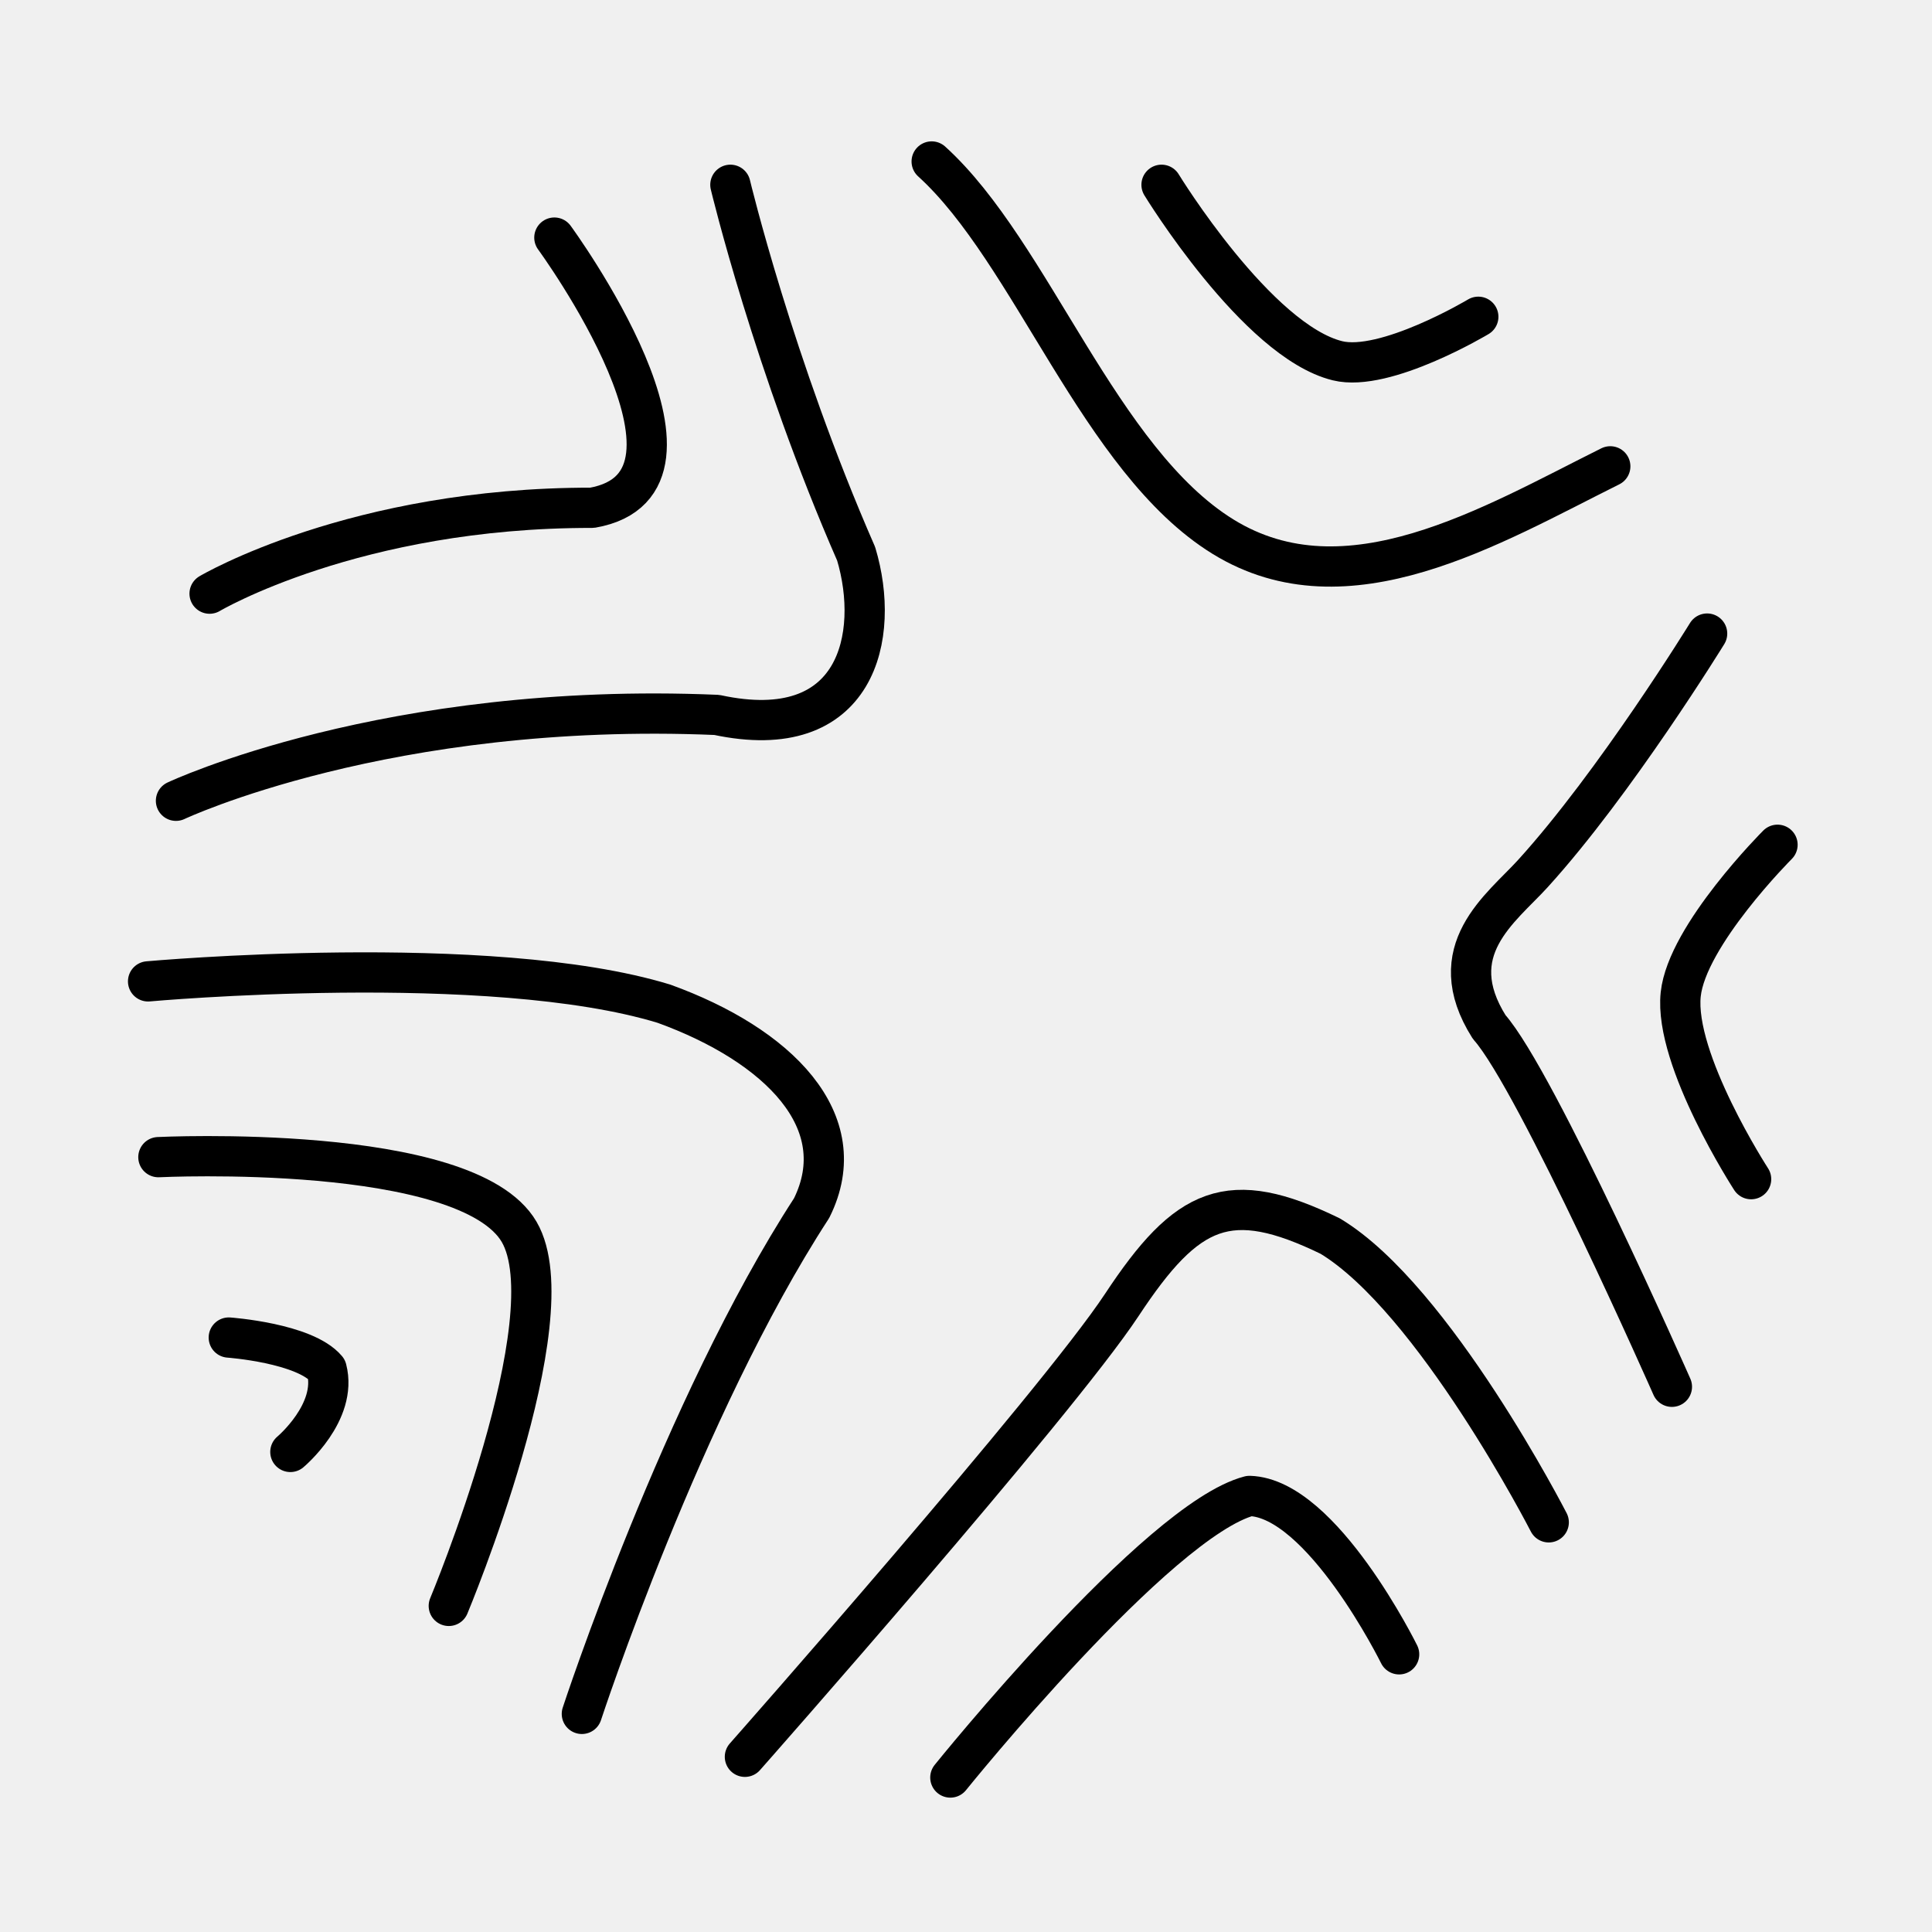
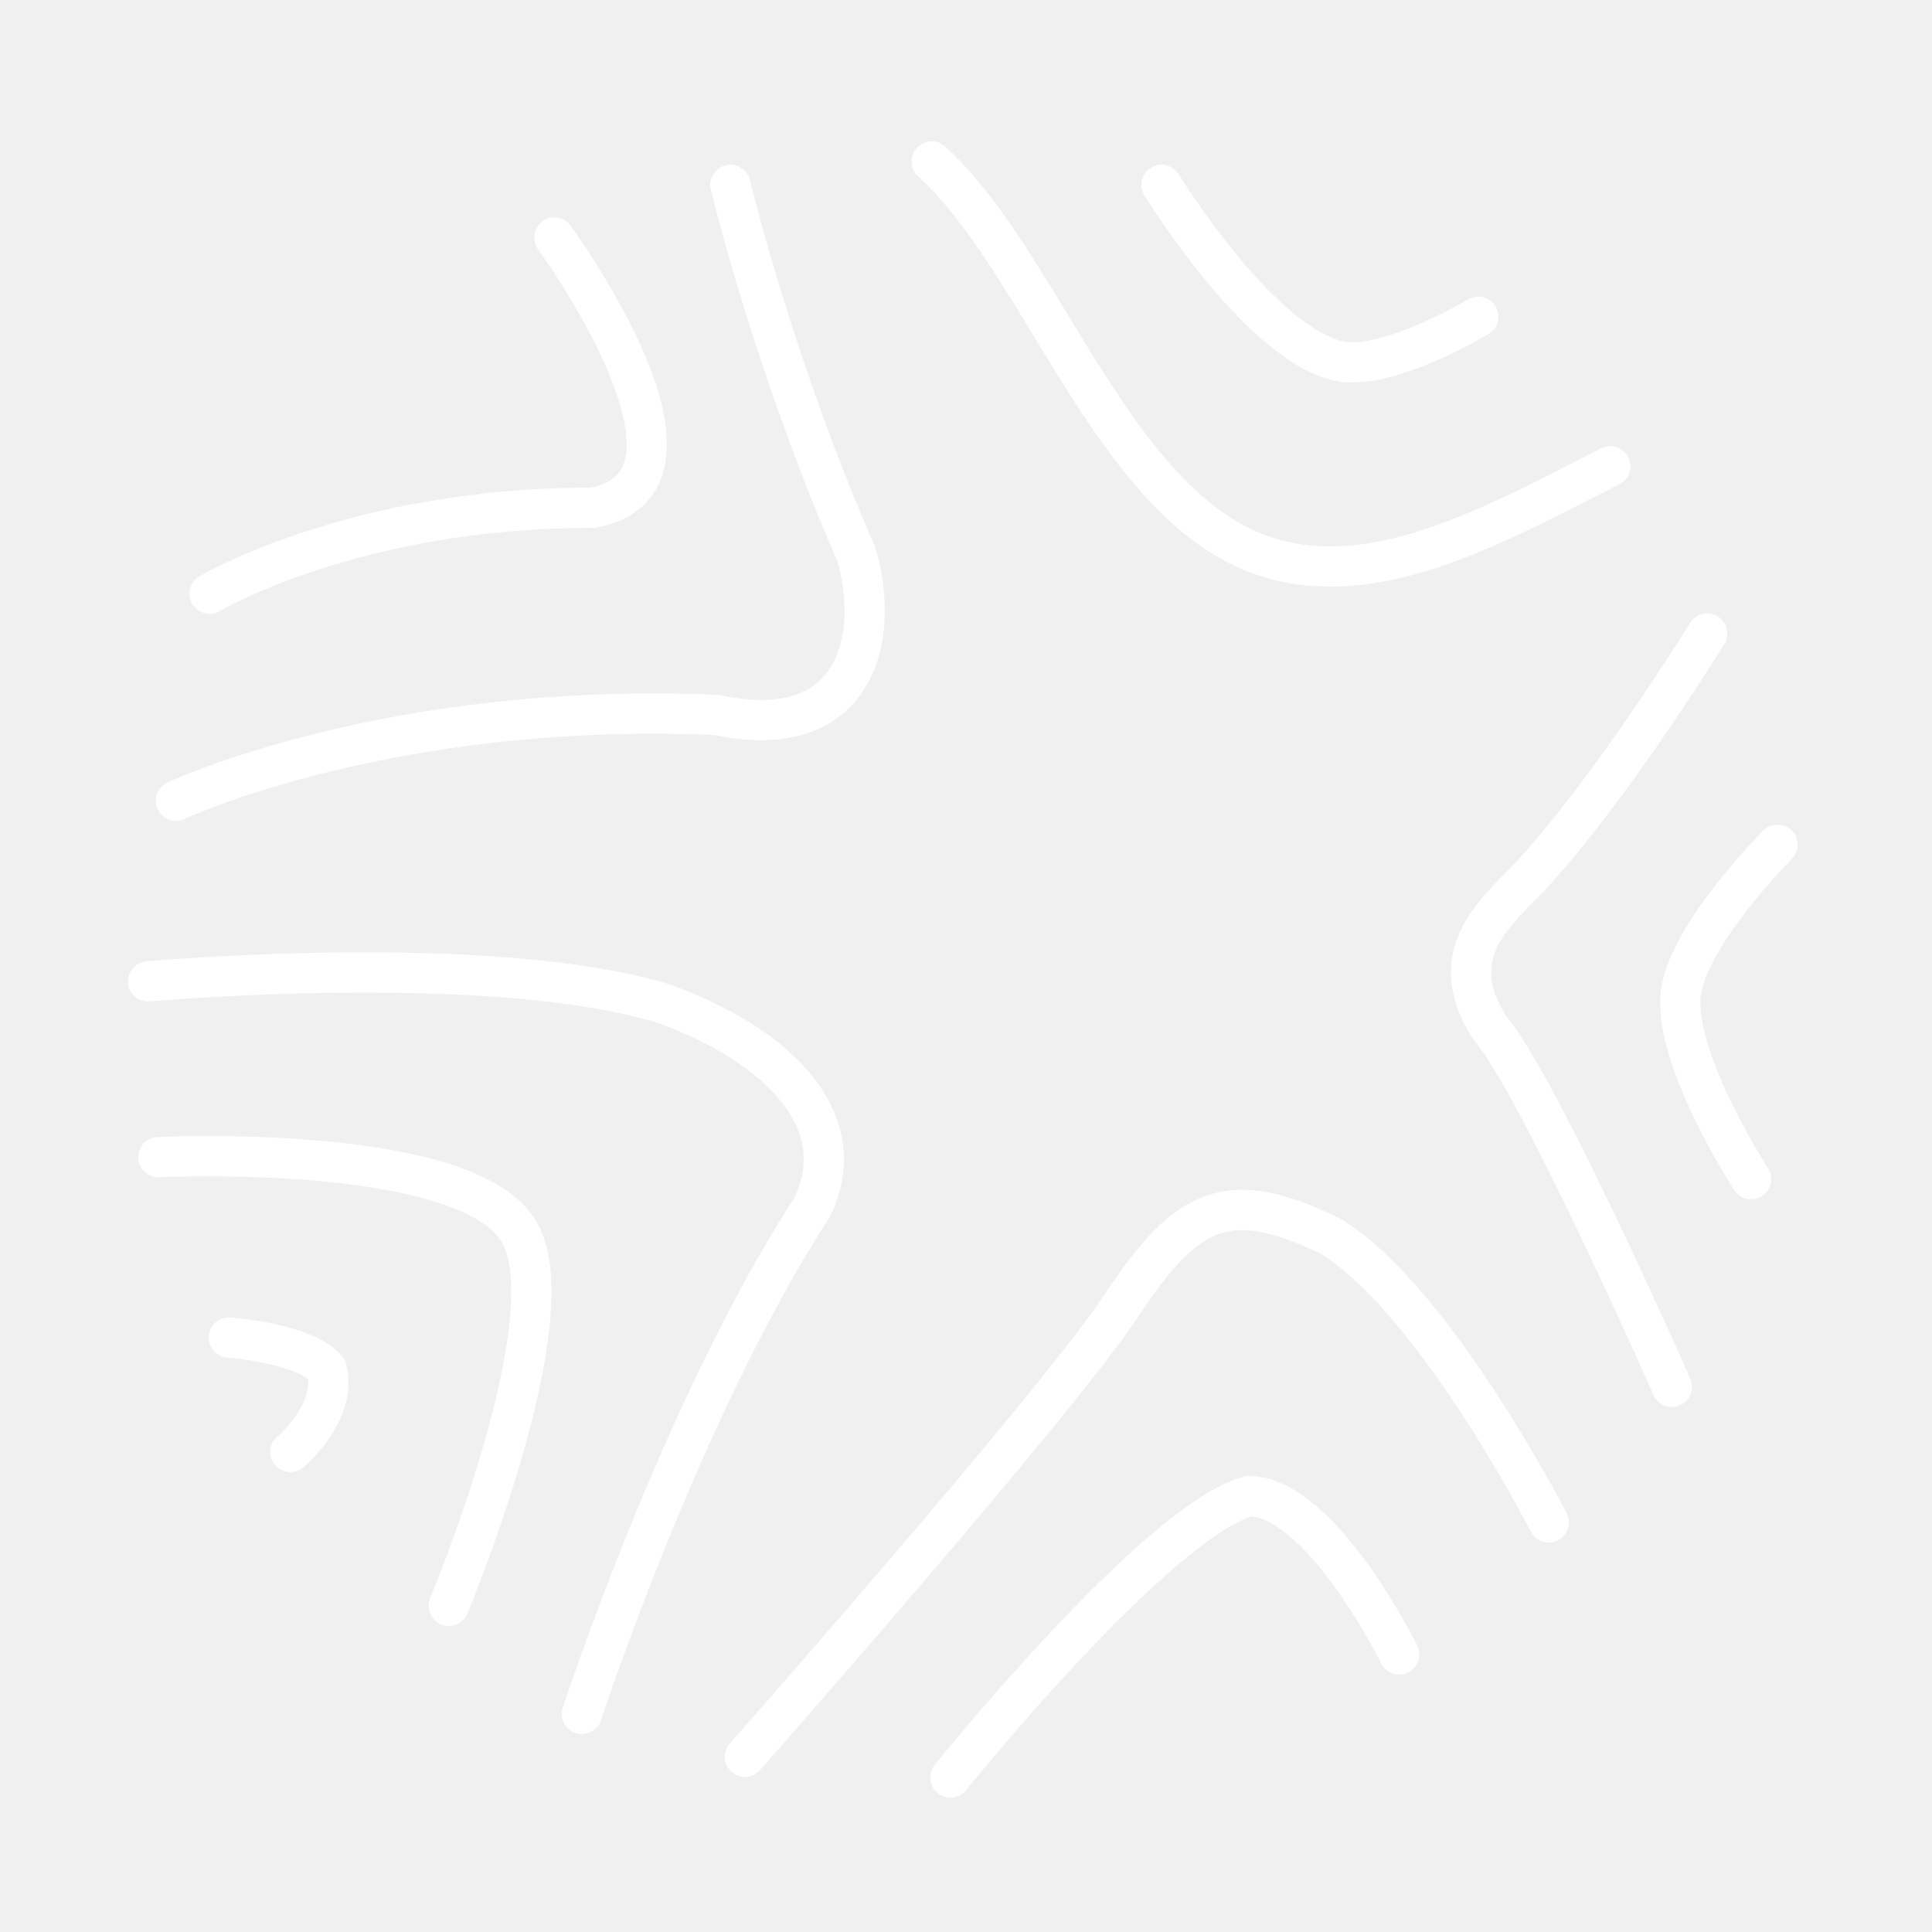
- <svg xmlns="http://www.w3.org/2000/svg" viewBox="0 0 48 48" version="1.1" id="svg895">
-   <defs id="defs891">
-     <style id="style889">.a{fill:none;stroke:#fff;stroke-linecap:round;stroke-linejoin:round;}</style>
+ <svg xmlns="http://www.w3.org/2000/svg" viewBox="0 0 48 48">
+   <defs>
+     <style>.a{fill:none;stroke:#fff;stroke-linecap:round;stroke-linejoin:round;}</style>
  </defs>
-   <path style="fill:none;stroke:#000000;stroke-width:1;stroke-linecap:round;stroke-linejoin:round;stroke-miterlimit:4;stroke-dasharray:none;stroke-opacity:1" d="m 13.773,5.903 c 0,0 4.466,6.096 0.939,6.713 -5.896,-0.009 -9.505,2.133 -9.505,2.133" id="path1259" />
-   <path style="fill:none;stroke:#000000;stroke-width:1;stroke-linecap:round;stroke-linejoin:round;stroke-miterlimit:4;stroke-dasharray:none;stroke-opacity:1" d="m 18.146,4.591 c 0,0 1.068,4.469 3.125,9.169 0.611,2.039 0.031,4.754 -3.463,4.002 C 9.622,17.415 4.372,19.895 4.372,19.895" id="path1261" />
-   <path style="fill:none;stroke:#000000;stroke-width:1;stroke-linecap:round;stroke-linejoin:round;stroke-miterlimit:4;stroke-dasharray:none;stroke-opacity:1" d="m 28.858,4.591 c 0,0 2.371,3.88 4.372,4.372 1.186,0.292 3.498,-1.093 3.498,-1.093" id="path1263" />
-   <path style="fill:none;stroke:#000000;stroke-width:1;stroke-linecap:round;stroke-linejoin:round;stroke-miterlimit:4;stroke-dasharray:none;stroke-opacity:1" d="m 23.147,4.012 c 2.491,2.258 4.164,7.427 7.241,9.323 3.077,1.897 6.671,-0.281 9.619,-1.749 v 0 0" id="path1265" />
-   <path style="fill:none;stroke:#000000;stroke-width:1;stroke-linecap:round;stroke-linejoin:round;stroke-miterlimit:4;stroke-dasharray:none;stroke-opacity:1" d="m 44.162,20.988 c 0,0 -2.25,2.249 -2.405,3.717 -0.172,1.629 1.749,4.591 1.749,4.591" id="path1267" />
-   <path style="fill:none;stroke:#000000;stroke-width:1;stroke-linecap:round;stroke-linejoin:round;stroke-miterlimit:4;stroke-dasharray:none;stroke-opacity:1" d="m 42.413,15.741 c 0,0 -2.283,3.713 -4.333,5.967 -0.784,0.863 -2.284,1.901 -1.082,3.807 1.176,1.323 4.54,8.939 4.54,8.939" id="path1271" />
-   <path style="fill:none;stroke:#000000;stroke-width:1;stroke-linecap:round;stroke-linejoin:round;stroke-miterlimit:4;stroke-dasharray:none;stroke-opacity:1" d="m 38.478,37.822 c 0,0 -2.849,-5.554 -5.428,-7.111 -2.514,-1.223 -3.55,-0.759 -5.179,1.71 -1.63,2.469 -9.364,11.226 -9.364,11.226" id="path1273" />
-   <path style="fill:none;stroke:#000000;stroke-width:1;stroke-linecap:round;stroke-linejoin:round;stroke-miterlimit:4;stroke-dasharray:none;stroke-opacity:1" d="m 23.611,44.162 c 0,0 5.153,-6.4 7.433,-6.996 1.803,0.053 3.717,3.935 3.717,3.935" id="path1275" />
-   <path style="fill:none;stroke:#000000;stroke-width:1;stroke-linecap:round;stroke-linejoin:round;stroke-miterlimit:4;stroke-dasharray:none;stroke-opacity:1" d="m 14.456,42.581 c 0,0 2.498,-7.627 5.708,-12.565 1.076,-2.162 -0.839,-4.054 -3.668,-5.079 C 12.164,23.614 3.679,24.382 3.679,24.382" id="path1277" />
-   <path style="fill:none;stroke:#000000;stroke-width:1;stroke-linecap:round;stroke-linejoin:round;stroke-miterlimit:4;stroke-dasharray:none;stroke-opacity:1" d="m 3.935,28.749 c 0,0 7.664,-0.376 8.964,1.858 1.243,2.136 -1.749,9.291 -1.749,9.291" id="path1281" />
-   <path style="fill:none;stroke:#000000;stroke-width:1;stroke-linecap:round;stroke-linejoin:round;stroke-miterlimit:4;stroke-dasharray:none;stroke-opacity:1" d="m 5.684,33.231 c 0,0 1.882,0.134 2.431,0.784 0.278,1.073 -0.901,2.058 -0.901,2.058" id="path1283" />
+   <path d="m 13.773,5.903 c 0,0 4.466,6.096 0.939,6.713 -5.896,-0.009 -9.505,2.133 -9.505,2.133" class="a" />
+   <path d="m 18.146,4.591 c 0,0 1.068,4.469 3.125,9.169 0.611,2.039 0.031,4.754 -3.463,4.002 C 9.622,17.415 4.372,19.895 4.372,19.895" class="a" />
+   <path d="m 28.858,4.591 c 0,0 2.371,3.88 4.372,4.372 1.186,0.292 3.498,-1.093 3.498,-1.093" class="a" />
+   <path d="m 23.147,4.012 c 2.491,2.258 4.164,7.427 7.241,9.323 3.077,1.897 6.671,-0.281 9.619,-1.749 v 0 0" class="a" />
+   <path d="m 44.162,20.988 c 0,0 -2.25,2.249 -2.405,3.717 -0.172,1.629 1.749,4.591 1.749,4.591" class="a" />
+   <path d="m 42.413,15.741 c 0,0 -2.283,3.713 -4.333,5.967 -0.784,0.863 -2.284,1.901 -1.082,3.807 1.176,1.323 4.54,8.939 4.54,8.939" class="a" />
+   <path d="m 38.478,37.822 c 0,0 -2.849,-5.554 -5.428,-7.111 -2.514,-1.223 -3.55,-0.759 -5.179,1.71 -1.63,2.469 -9.364,11.226 -9.364,11.226" class="a" />
+   <path d="m 23.611,44.162 c 0,0 5.153,-6.4 7.433,-6.996 1.803,0.053 3.717,3.935 3.717,3.935" class="a" />
+   <path d="m 14.456,42.581 c 0,0 2.498,-7.627 5.708,-12.565 1.076,-2.162 -0.839,-4.054 -3.668,-5.079 C 12.164,23.614 3.679,24.382 3.679,24.382" class="a" />
+   <path d="m 3.935,28.749 c 0,0 7.664,-0.376 8.964,1.858 1.243,2.136 -1.749,9.291 -1.749,9.291" class="a" />
+   <path d="m 5.684,33.231 c 0,0 1.882,0.134 2.431,0.784 0.278,1.073 -0.901,2.058 -0.901,2.058" class="a" />
</svg>
